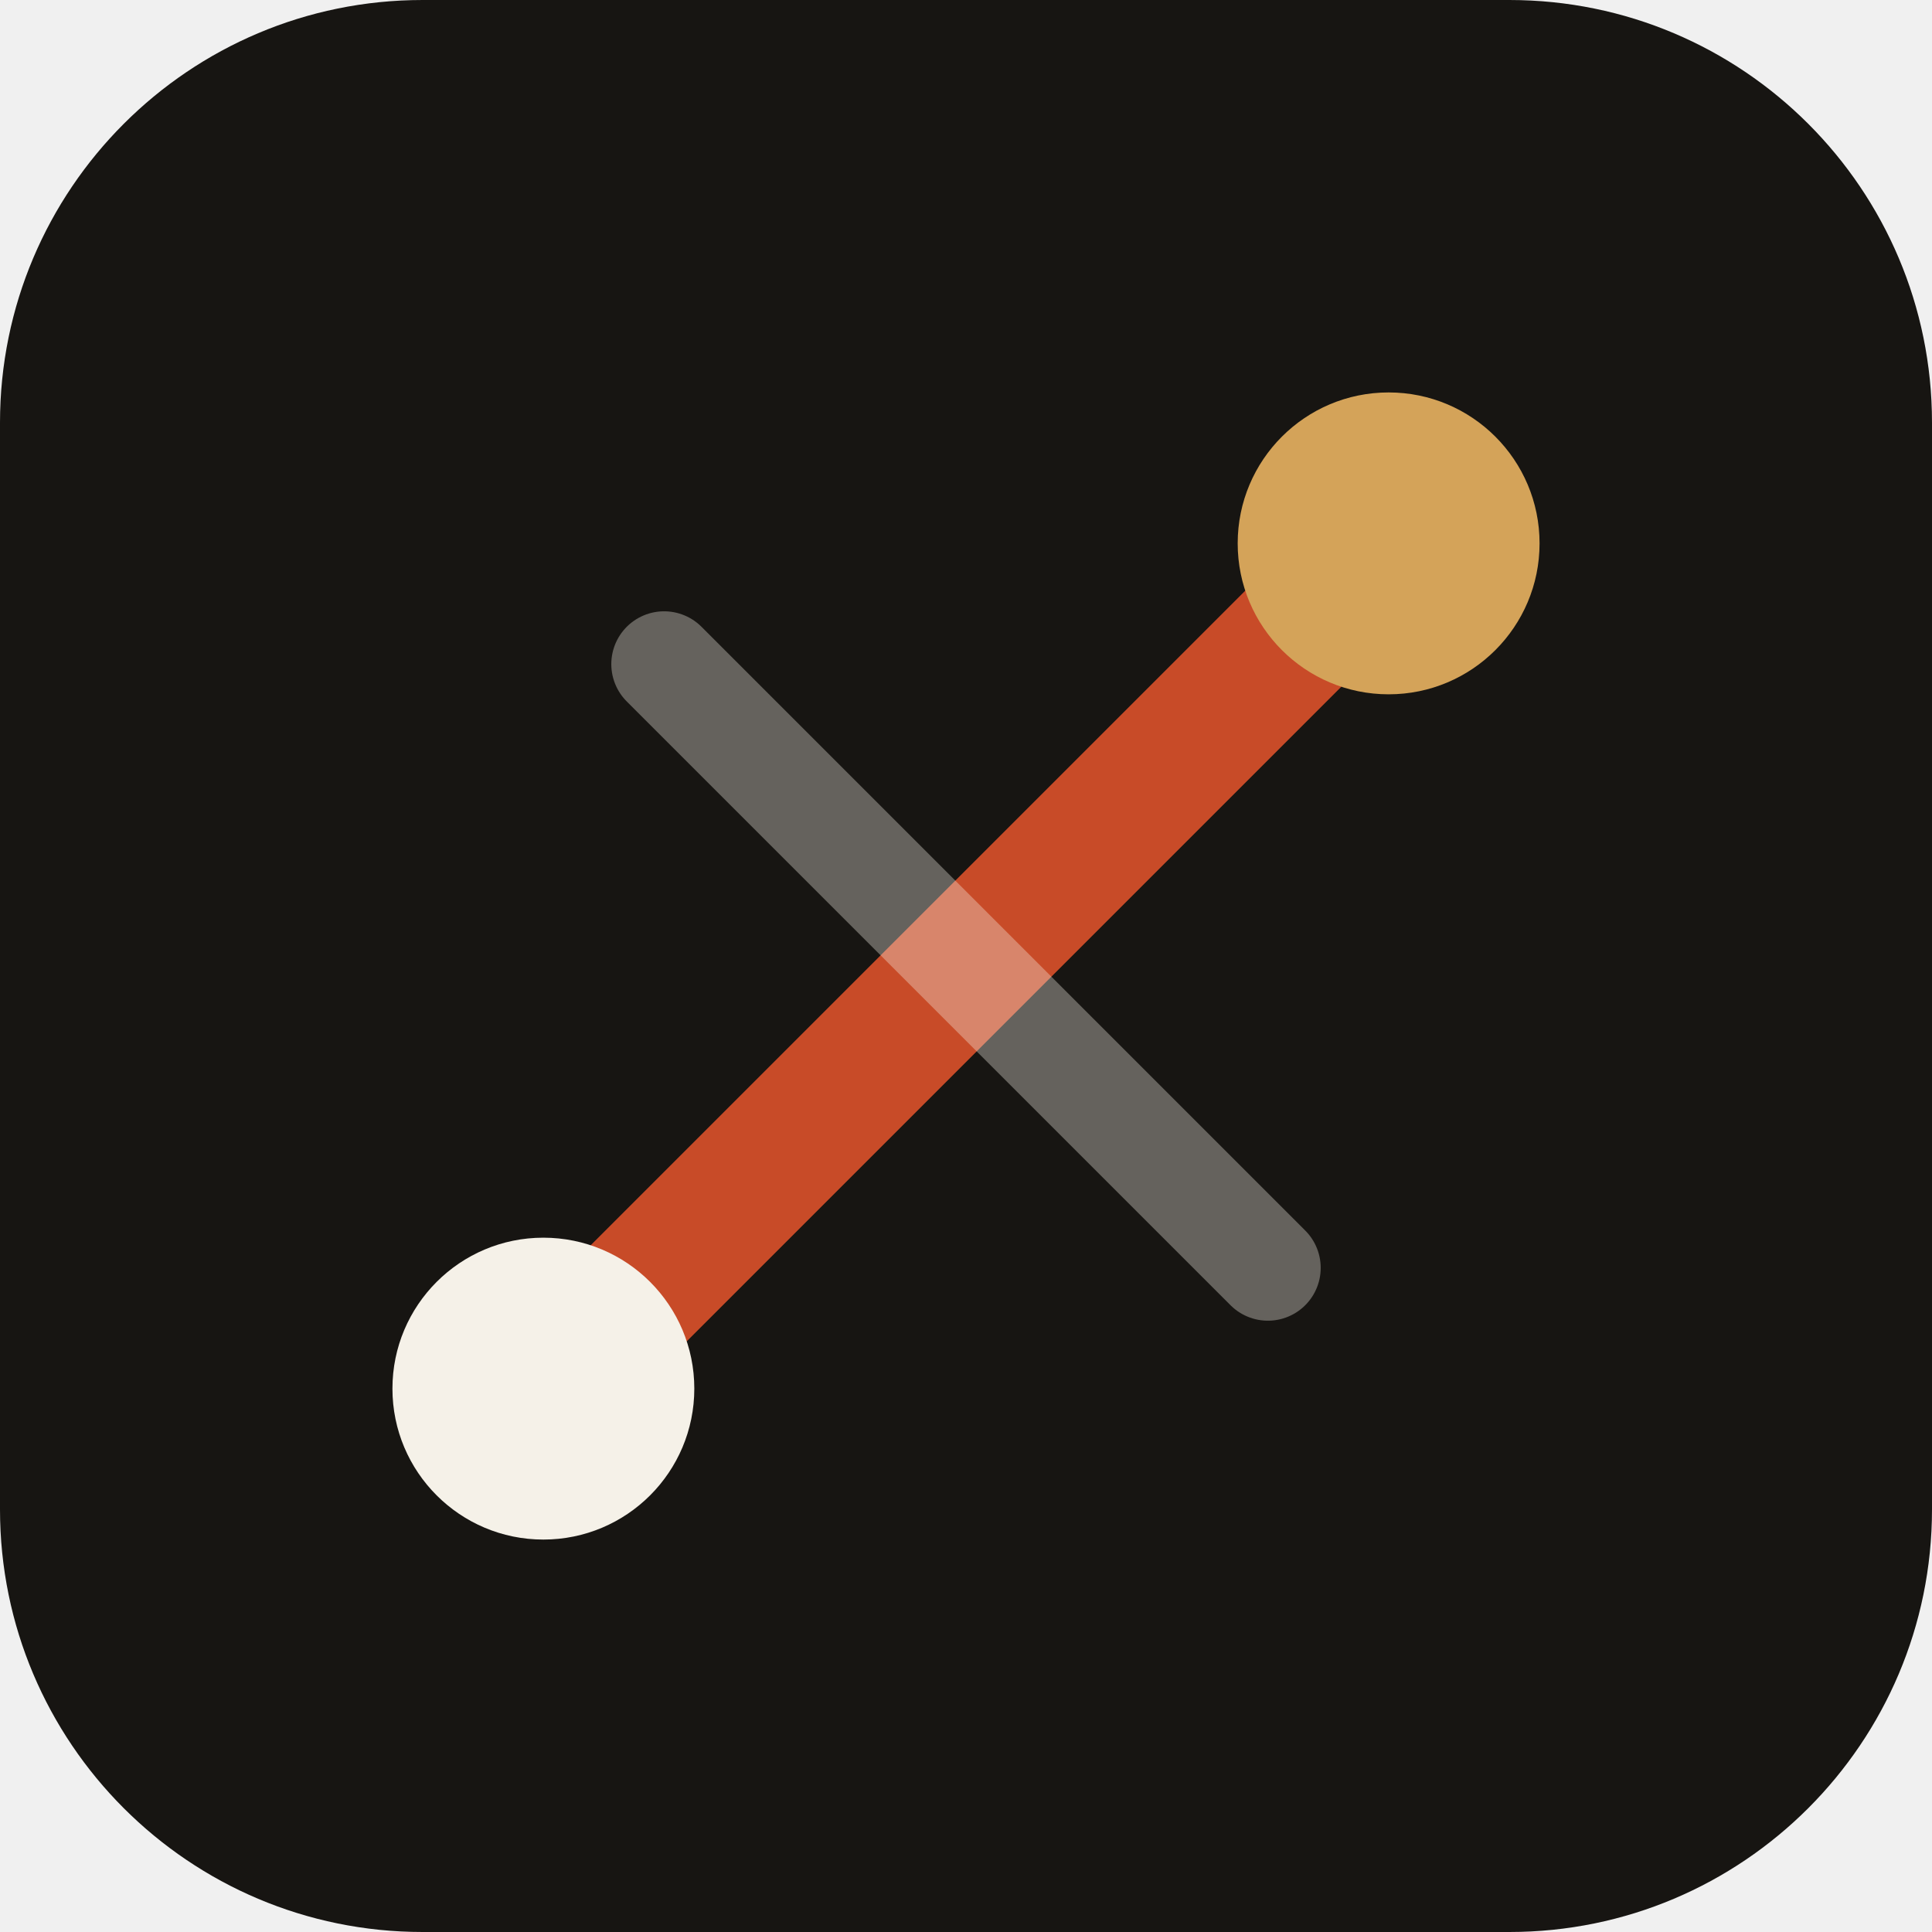
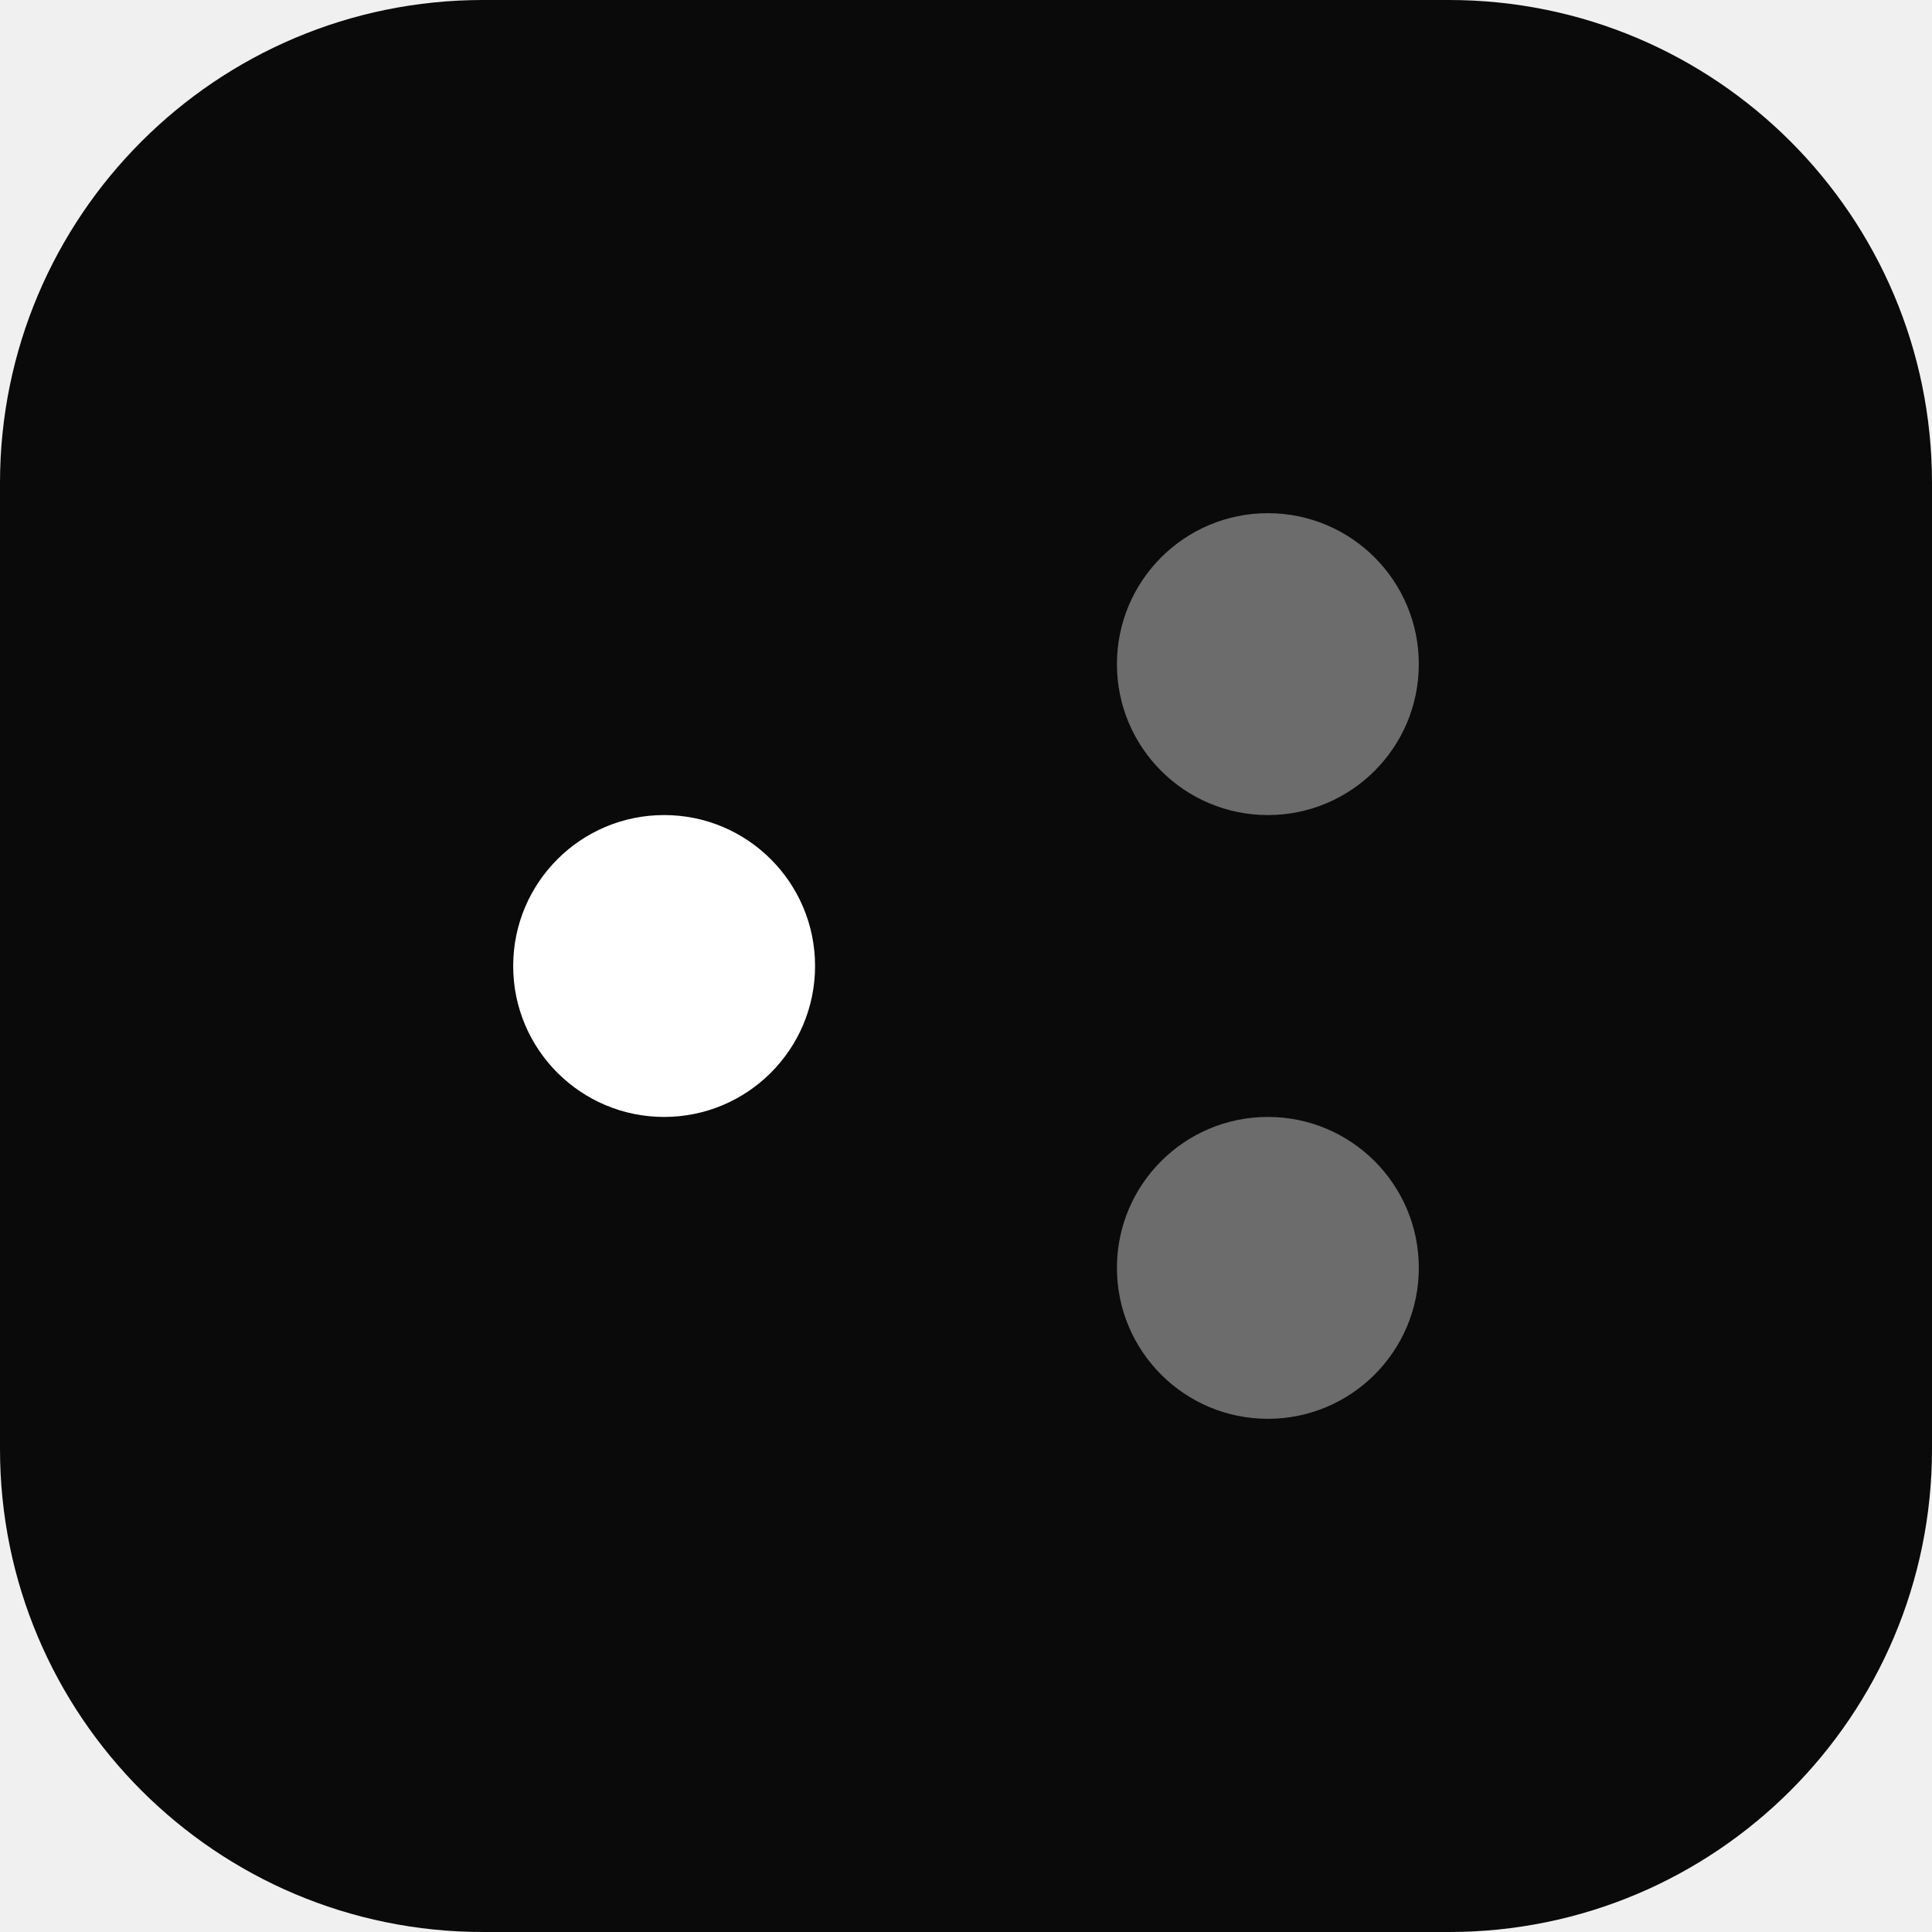
<svg xmlns="http://www.w3.org/2000/svg" viewBox="0 0 64 64">
-   <rect width="64" height="64" rx="14" fill="#171512" />
-   <path d="M18 46 L46 18" stroke="#C84B28" stroke-width="4.5" stroke-linecap="round" />
-   <path d="M22 22 L32 32 M32 32 L42 42" stroke="#F5F1E8" stroke-width="3.5" stroke-linecap="round" opacity="0.35" />
-   <circle cx="46" cy="18" r="5" fill="#D4A359" />
-   <circle cx="18" cy="46" r="5" fill="#F5F1E8" />
+   <rect width="64" height="64" rx="16" fill="#0a0a0a" />
+   <circle cx="22" cy="32" r="5" fill="#ffffff" />
+   <circle cx="42" cy="22" r="5" fill="#ffffff" opacity="0.4" />
+   <circle cx="42" cy="42" r="5" fill="#ffffff" opacity="0.4" />
</svg>
